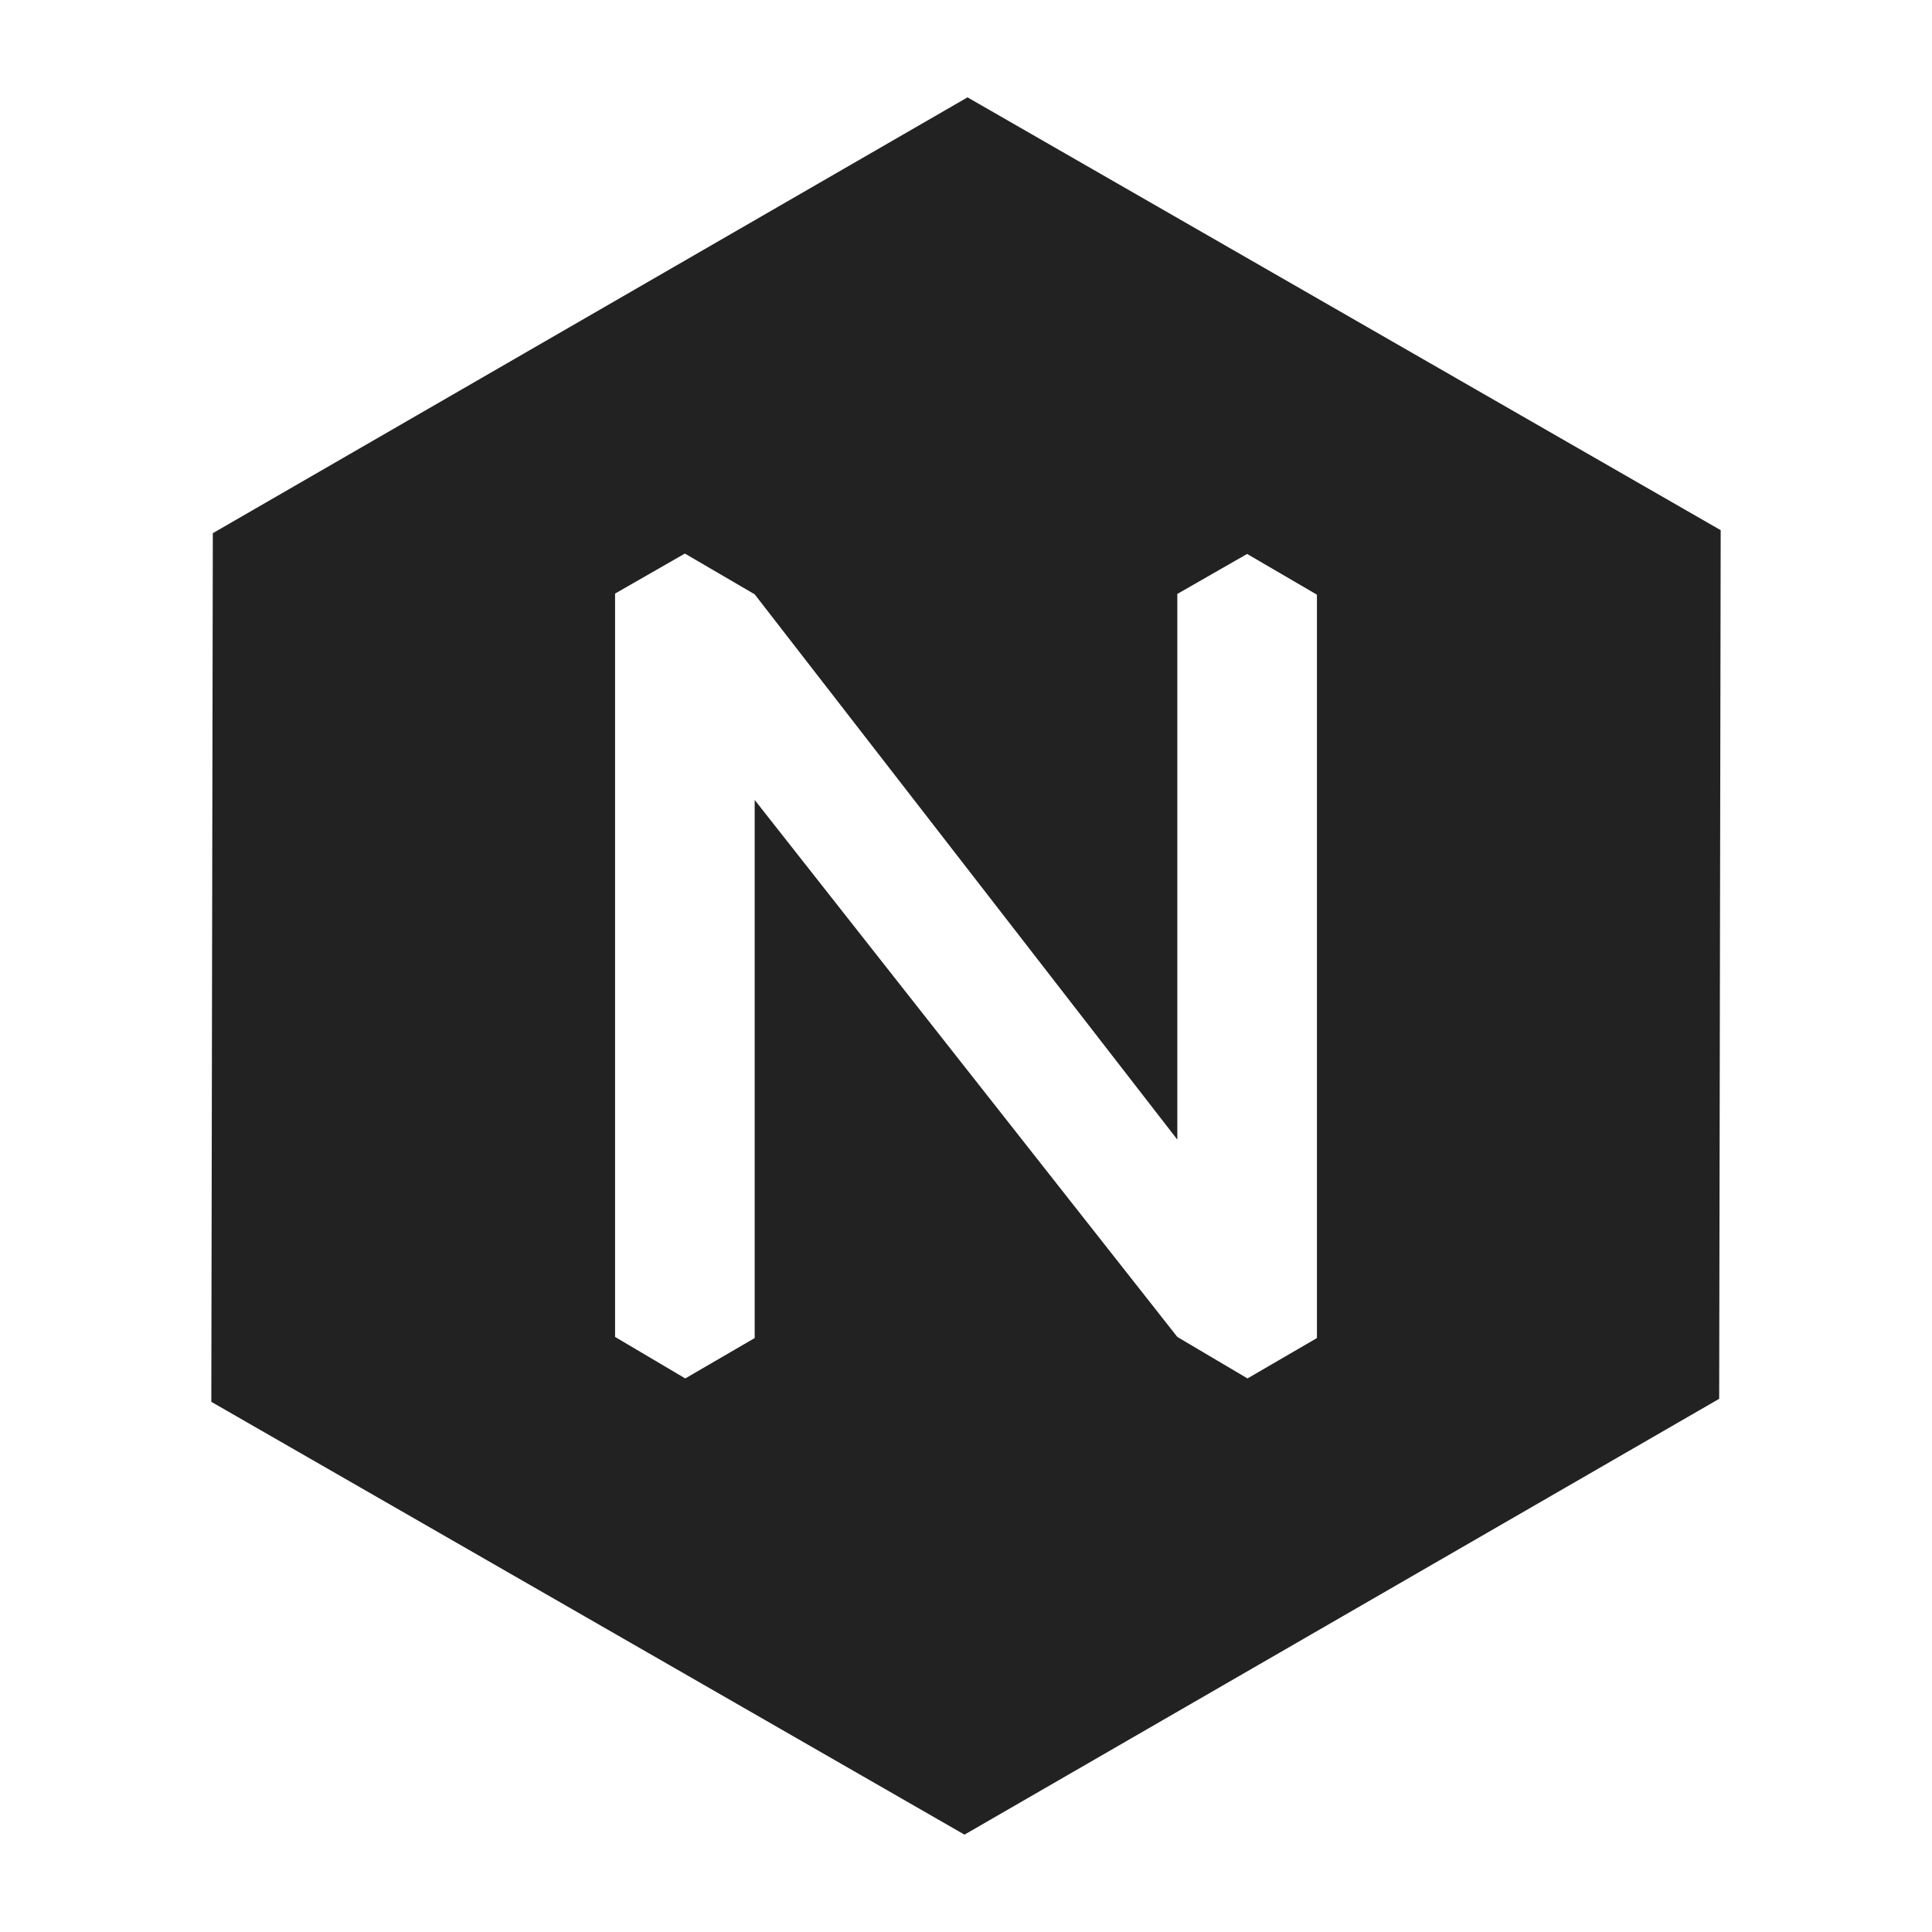
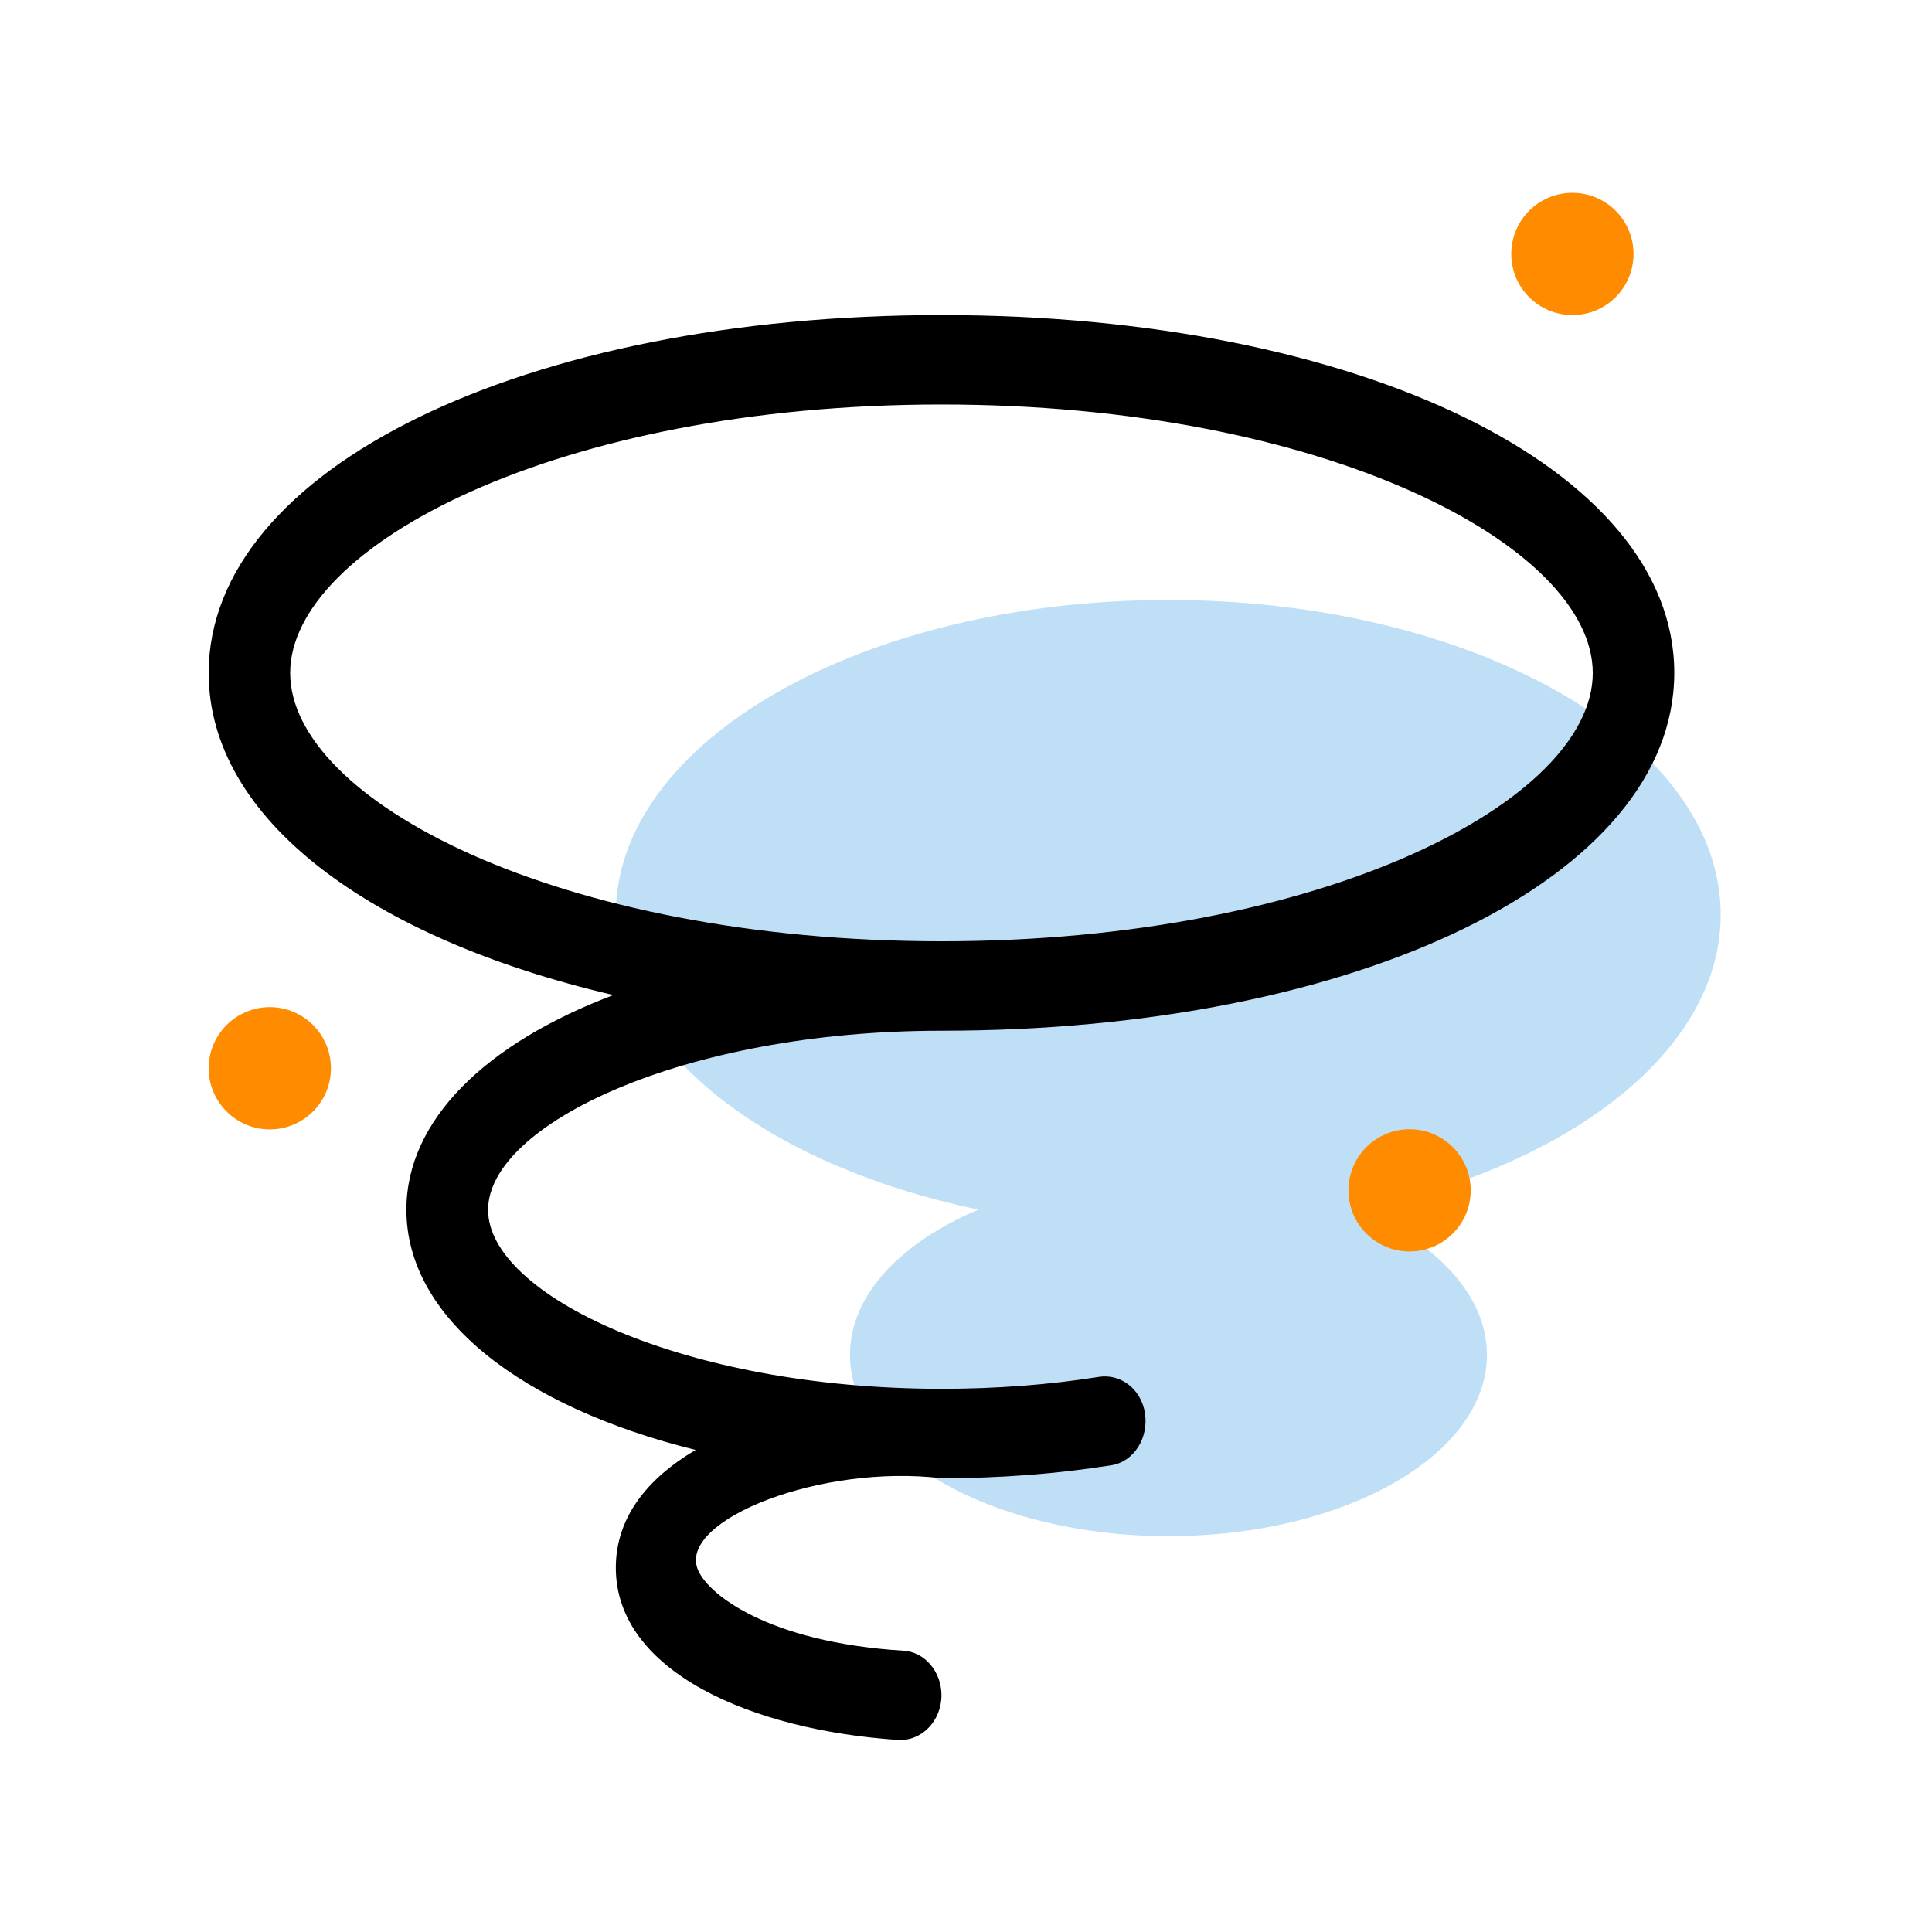
- <svg xmlns="http://www.w3.org/2000/svg" xml:space="preserve" enable-background="new 0 0 512 512" viewBox="0 0 512 512" height="512px" width="512px" y="0px" x="0px" id="NexT" version="1.1">
-   <defs id="defs3388" />
-   <path style="fill:#222222;fill-opacity:1" id="path3384" d="M 256.4,25.8 56.4,141.3 56,371.5 255.6,486.2 455.6,370.7 456,140.5 Z m 92.6,328.8 -18.4,10.7 -18.6,-11 0,0 -112,-142.3 0,142.6 -18.4,10.7 -18.6,-11 0,-197 18.5,-10.6 18.5,10.8 0,0 112,144.5 0,-144.6 18.5,-10.6 18.5,10.8 z" />
+ <svg xmlns="http://www.w3.org/2000/svg" t="1574258182717" class="icon" viewBox="0 0 1024 1024" version="1.1" p-id="960" width="32" height="32">
+   <defs>
+     <style type="text/css" />
+   </defs>
+   <path d="M912 484.8C912 392.7 780.9 318 619.2 318s-292.8 74.6-292.8 166.7c0 71.9 80.1 133 192.2 156.4-41.3 17.5-68.1 45.4-68.1 77 0 53.1 75.6 96.1 168.8 96.1s168.8-43 168.8-96.1c0-31.6-26.8-59.5-68.1-77 6.7-1.4 13.4-2.8 19.9-4.4C841.4 610.6 912 552.4 912 484.8z" fill="#BFDFF7" p-id="961" />
+   <path d="M499 546.3c221.4 0 388.4-81.5 388.4-189.7S720.4 167 499 167s-388.4 81.5-388.4 189.7c0 77.2 85.3 140.6 214.5 170.7-67.5 25.5-109.7 66.2-109.7 113.8 0 57.2 60.8 104.4 153.3 127.3-25.8 15.2-42.3 36-42.3 62.4 0 55 71.9 86.1 149.5 91.3 12.5 0.8 23.1-10 23.1-23.7 0-12.4-8.8-22.9-20.1-23.6-72.3-4.4-105.1-30.6-109.4-44-8.3-25.7 65.7-55 129.5-47.4 31 0 61.2-2.3 90.1-6.9 12-1.9 19.9-14.7 17.7-27.8v-0.1c-2.1-12.6-13-20.8-24.5-18.9-26.6 4.2-54.5 6.3-83.2 6.3-137.6 0-240.4-50.1-240.4-94.8-0.1-44.9 102.7-95 240.3-95zM153.8 356.7c0-67.3 141.8-142.3 345.2-142.3s345.2 75 345.2 142.3S702.4 498.9 499 498.9 153.8 424 153.8 356.7z" p-id="962" />
+   <path d="M143 566.2m-32.4 0a32.4 32.4 0 1 0 64.8 0 32.4 32.4 0 1 0-64.8 0Z" fill="#FF8B00" p-id="963" />
+   <path d="M833.4 134.6m-32.4 0a32.4 32.4 0 1 0 64.8 0 32.4 32.4 0 1 0-64.8 0Z" fill="#FF8B00" p-id="964" />
+   <path d="M747.1 630.9m-32.4 0a32.4 32.4 0 1 0 64.8 0 32.4 32.4 0 1 0-64.8 0Z" fill="#FF8B00" p-id="965" />
</svg>
